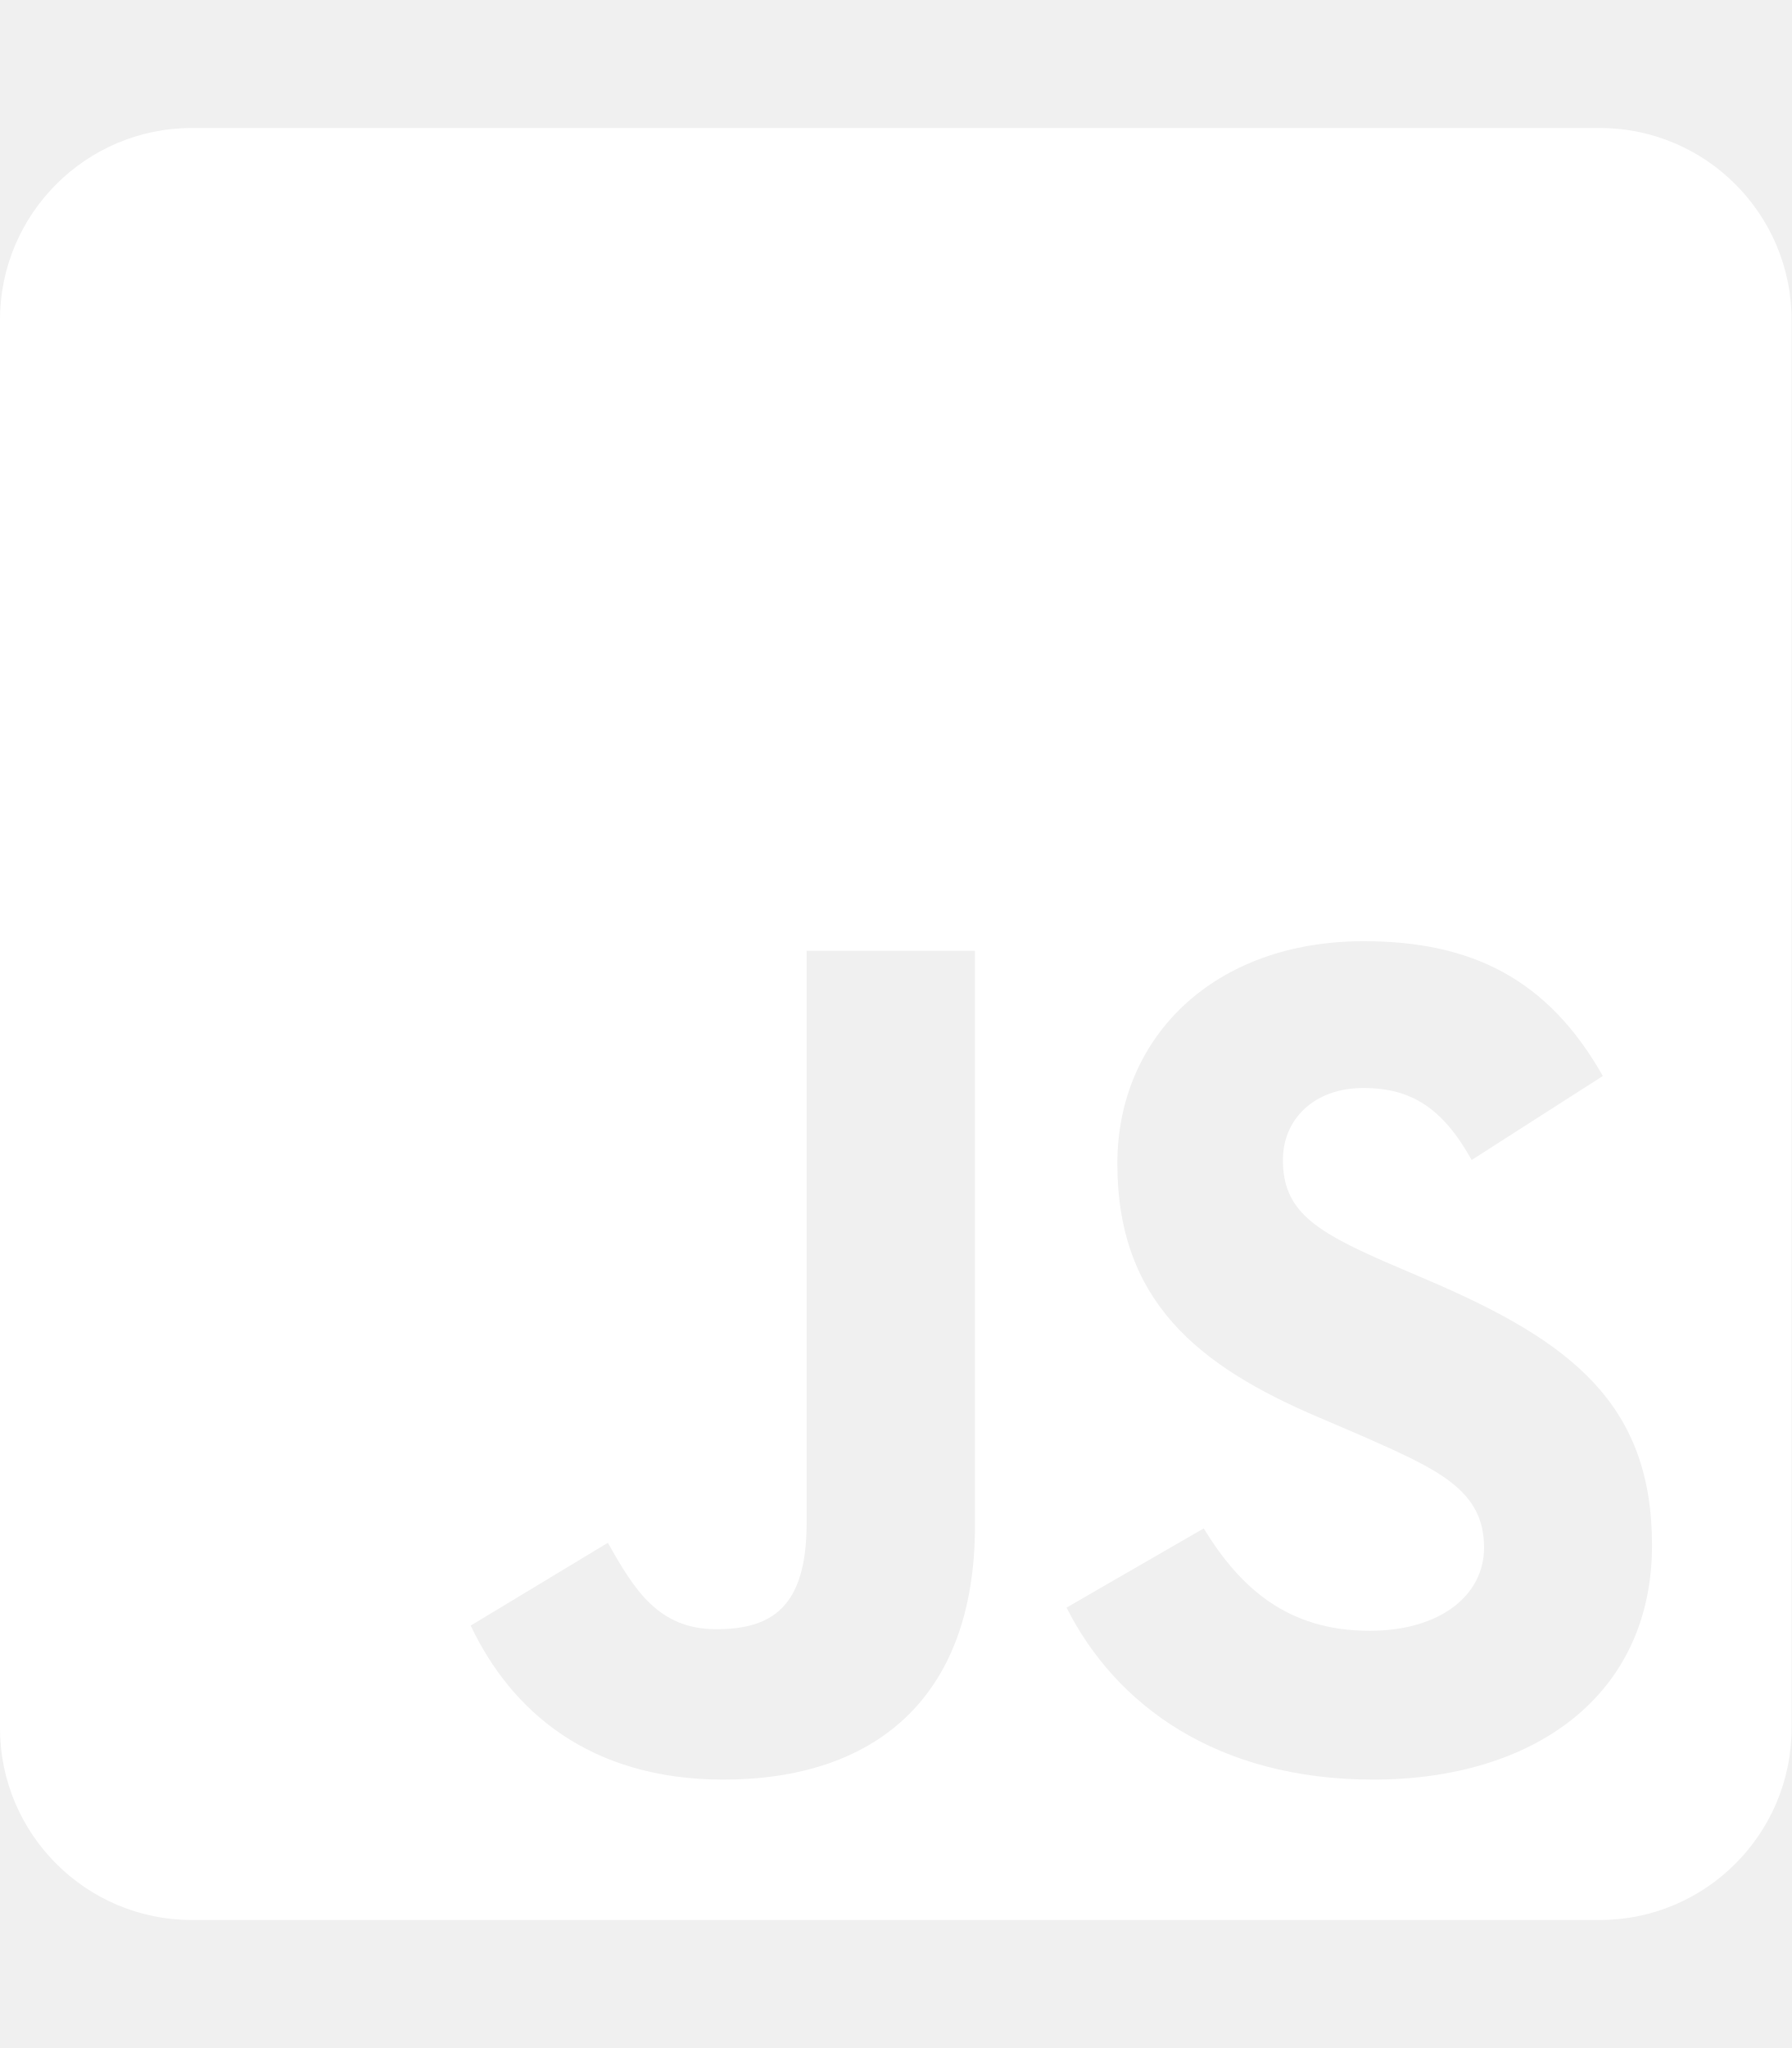
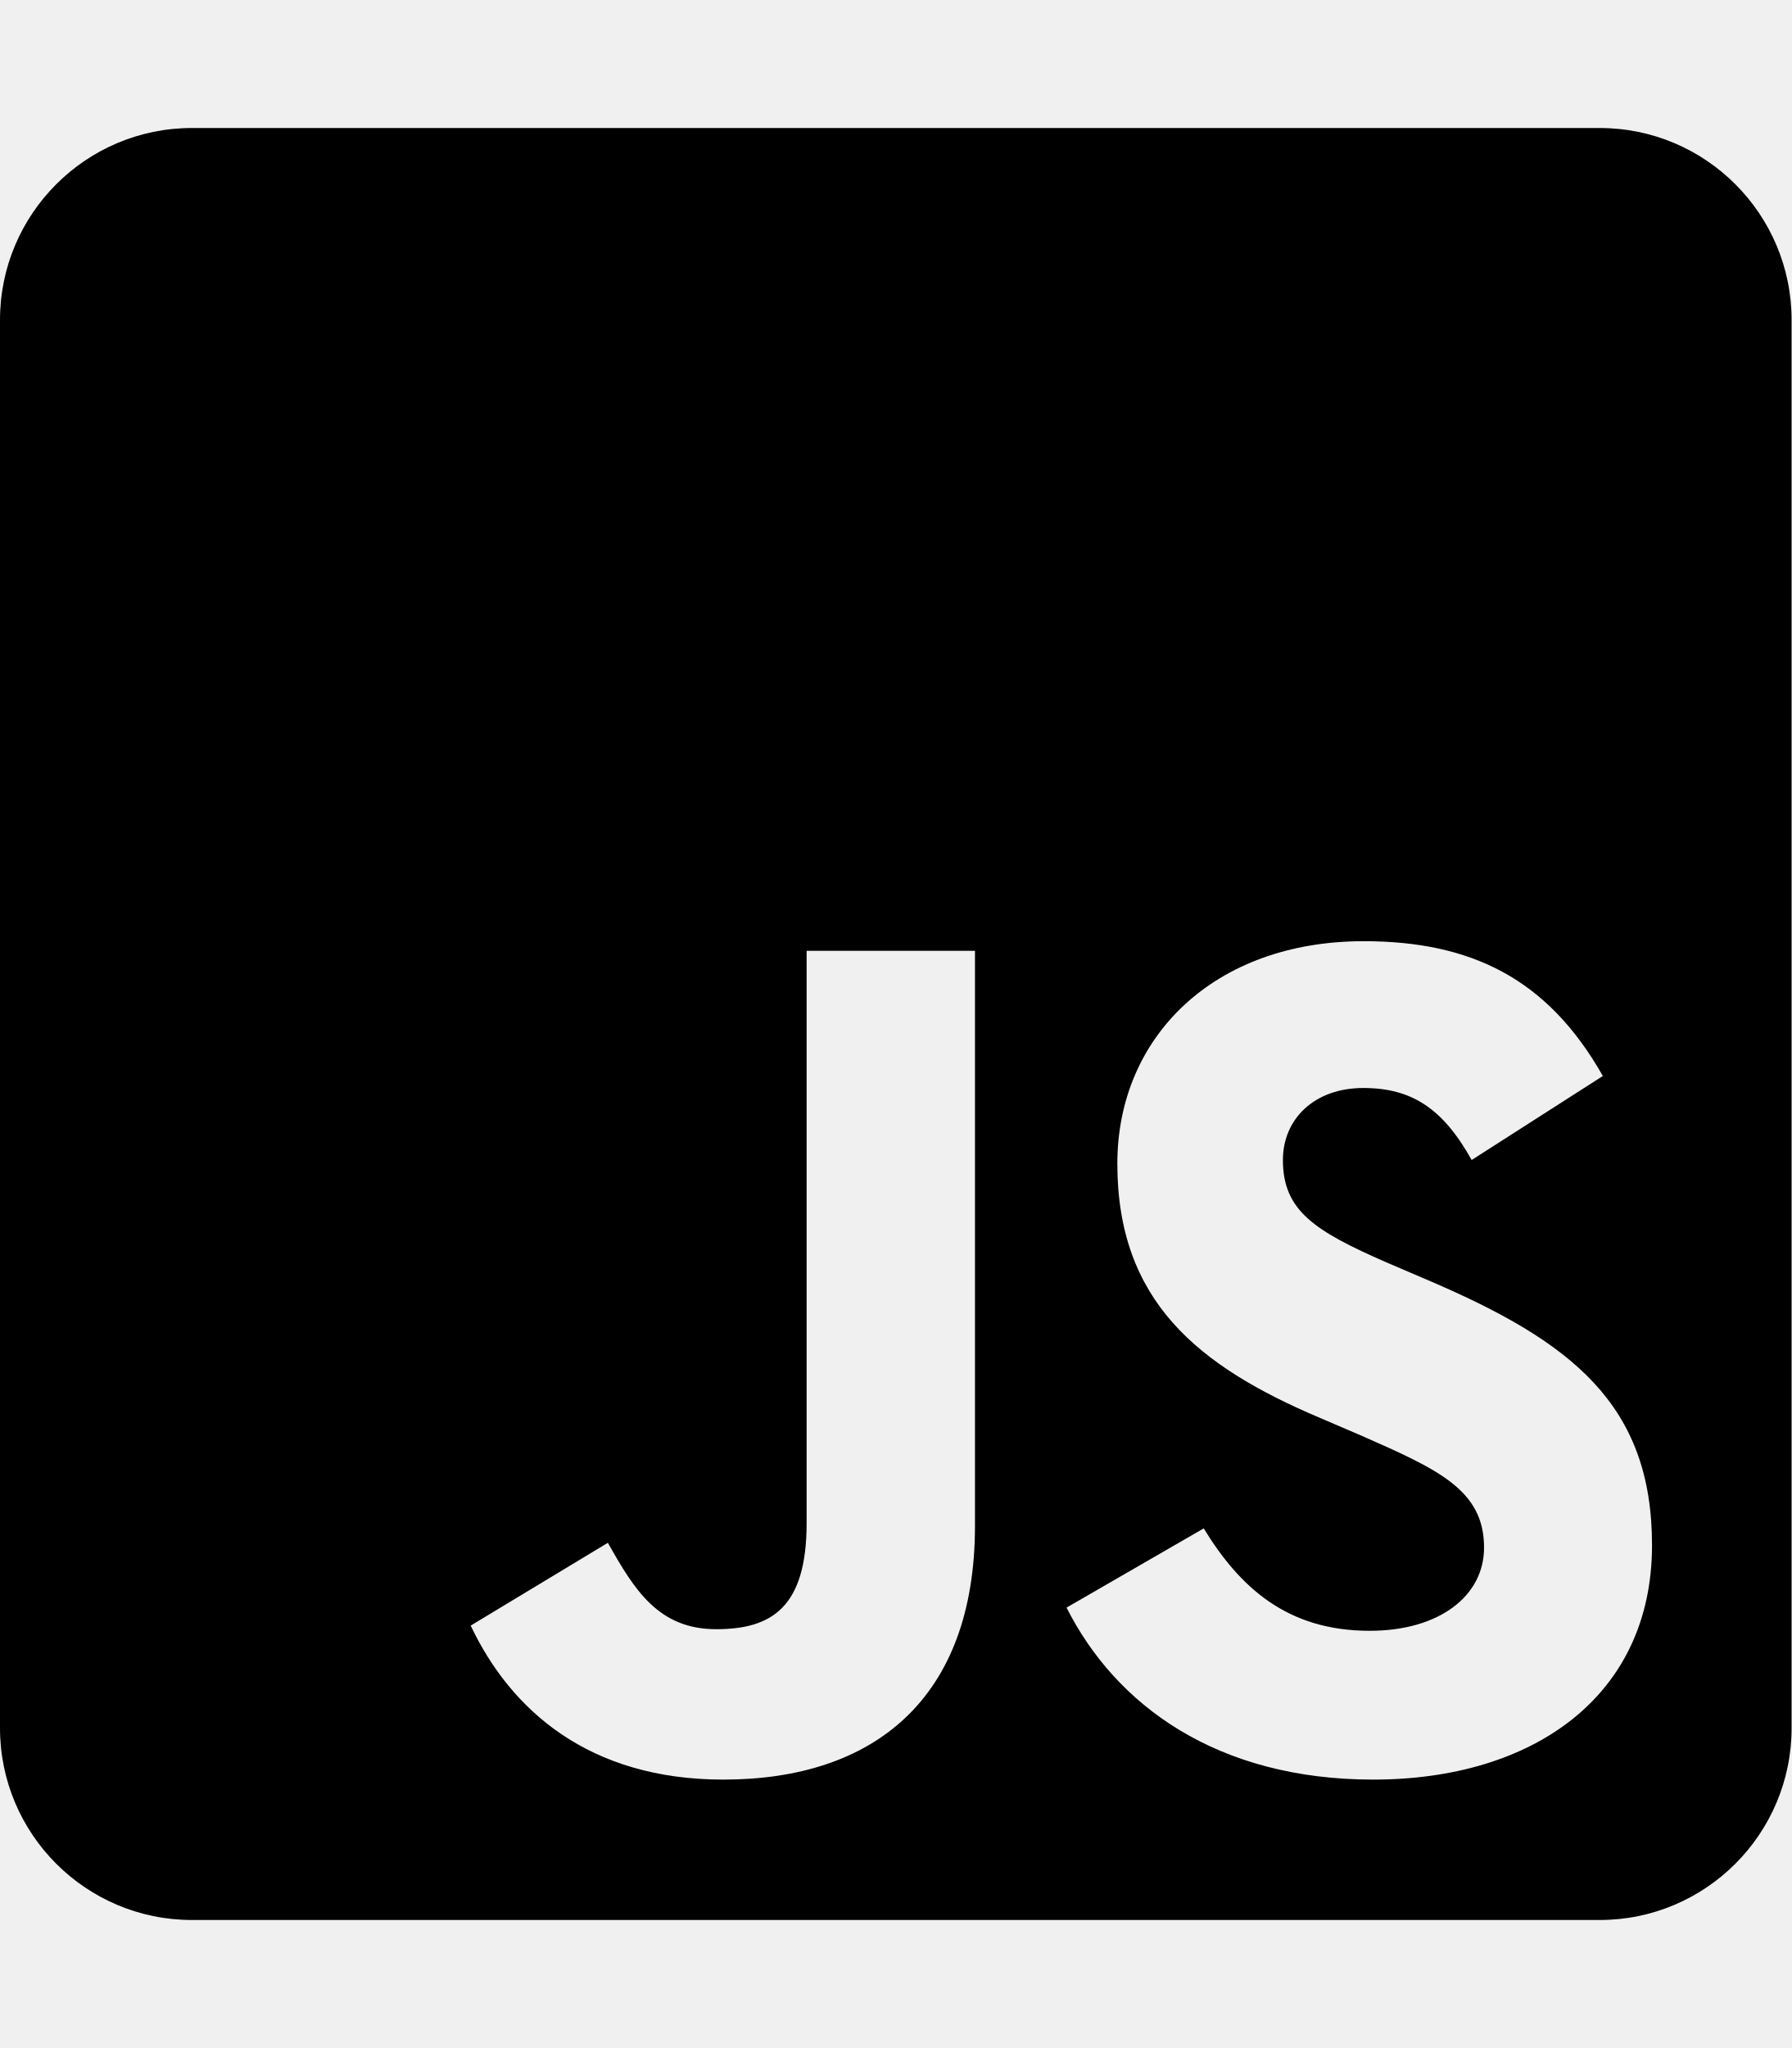
- <svg xmlns="http://www.w3.org/2000/svg" viewBox="0 0 448 512" fill="white">
+ <svg xmlns="http://www.w3.org/2000/svg" viewBox="0 0 448 512" fill="currentColor">
  <path d="M400 32H48C21.5 32 0 53.5 0 80v352c0 26.5 21.5 48 48 48h352c26.5 0 48-21.5 48-48V80c0-26.5-21.5-48-48-48zM243.8 381.4c0 43.6-25.6 63.5-62.9 63.5-33.7 0-53.2-17.4-63.2-38.5l34.3-20.7c6.6 11.7 12.6 21.6 27.1 21.6 13.8 0 22.6-5.4 22.6-26.5V237.7h42.1v143.7zm99.6 63.5c-39.1 0-64.4-18.6-76.7-43l34.3-19.8c9 14.7 20.8 25.6 41.5 25.6 17.4 0 28.6-8.7 28.6-20.8 0-14.4-11.4-19.5-30.7-28l-10.5-4.5c-30.4-12.9-50.5-29.2-50.5-63.5 0-31.6 24.1-55.6 61.6-55.6 26.8 0 46 9.3 59.8 33.7L368 290c-7.2-12.9-15-18-27.1-18-12.3 0-20.1 7.8-20.1 18 0 12.6 7.8 17.7 25.9 25.6l10.5 4.5c35.8 15.3 55.9 31 55.9 66.2 0 37.8-29.8 58.6-69.7 58.6z" />
</svg>
